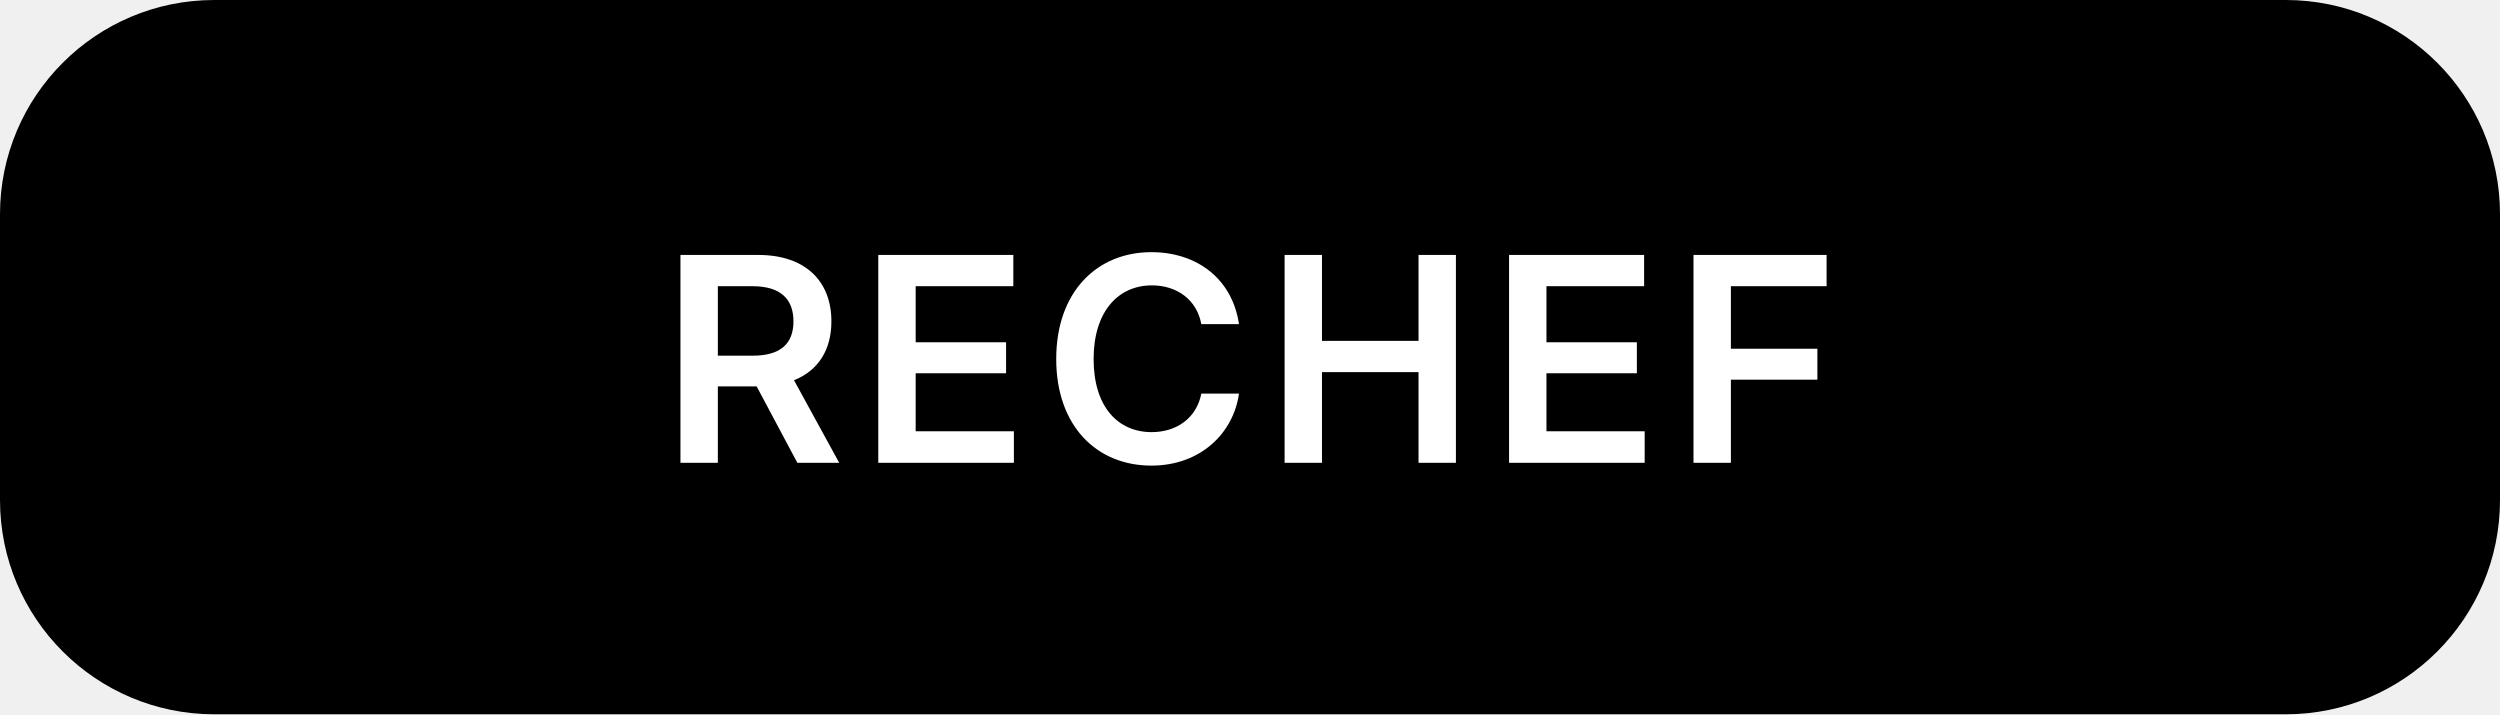
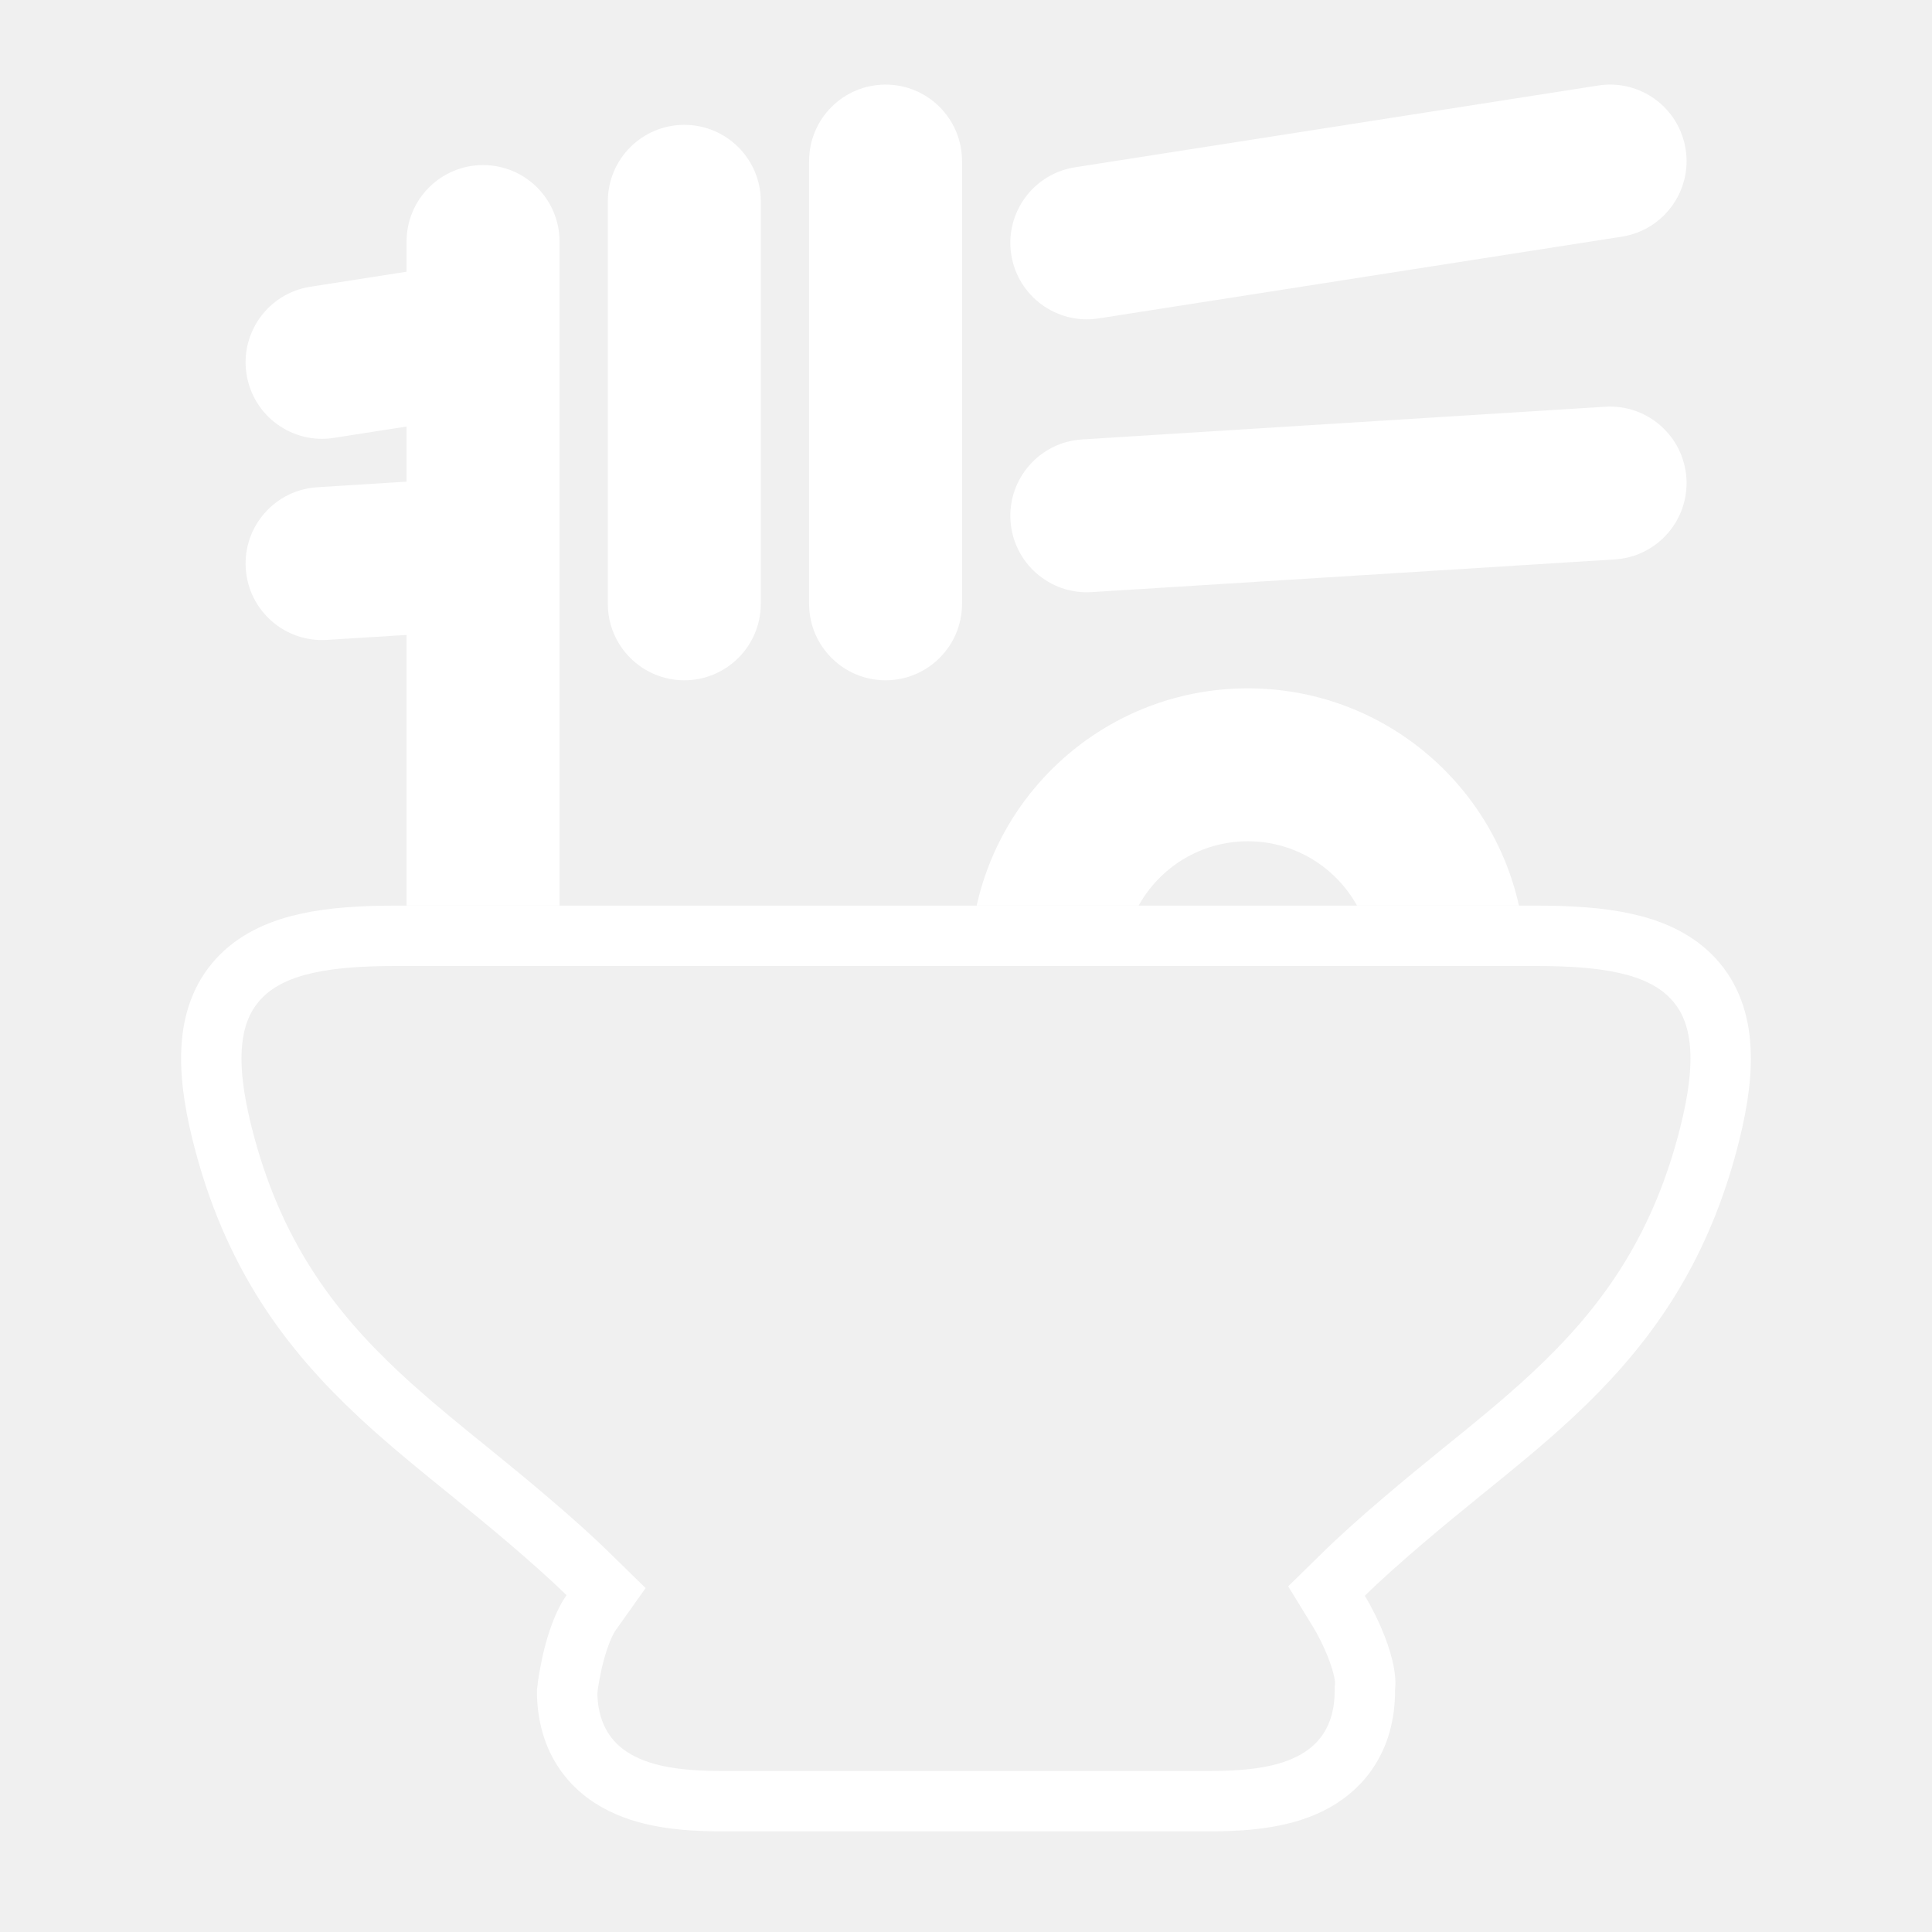
- <svg xmlns="http://www.w3.org/2000/svg" width="140" height="40" viewBox="0 0 140 40" fill="none">
-   <rect width="140" height="40" rx="12" fill="black" />
-   <text x="50%" y="50%" dominant-baseline="middle" text-anchor="middle" fill="white" font-family="system-ui, -apple-system, BlinkMacSystemFont, 'SF Pro Text', sans-serif" font-size="16" font-weight="600" letter-spacing="0.04em">
-     RECHEF
-   </text>
+ <svg xmlns="http://www.w3.org/2000/svg" width="70" height="70" viewBox="0 0 70 70" fill="none">
+   <path d="M61.074 5.408C60.837 3.896 59.42 2.862 57.908 3.098L38.95 6.061C37.438 6.297 36.404 7.714 36.64 9.226C36.876 10.738 38.294 11.772 39.806 11.536L58.764 8.574C60.276 8.337 61.31 6.92 61.074 5.408Z" fill="white" />
+   <path d="M20.24 11.789C20.004 10.277 18.587 9.242 17.075 9.479L11.242 10.39C9.73 10.626 8.695 12.043 8.932 13.556C9.168 15.068 10.585 16.102 12.097 15.865L17.93 14.954C19.442 14.718 20.477 13.3 20.24 11.789Z" fill="white" />
+   <path d="M61.102 17.33C61.006 15.803 59.69 14.642 58.163 14.737L39.205 15.922C37.678 16.017 36.517 17.333 36.612 18.86C36.708 20.388 38.023 21.548 39.551 21.453L58.509 20.268C60.036 20.173 61.197 18.857 61.102 17.33Z" fill="white" />
+   <path d="M20.268 19.882C20.173 18.355 18.857 17.194 17.33 17.289L11.496 17.654C9.969 17.749 8.808 19.065 8.904 20.592C8.999 22.119 10.315 23.28 11.842 23.185L17.675 22.82C19.203 22.725 20.364 21.409 20.268 19.882Z" fill="white" />
+   <path d="M14.324 33.906H55.674C56.872 33.906 57.948 33.974 58.86 34.174C59.773 34.373 60.611 34.723 61.245 35.351C62.566 36.658 62.549 38.66 61.957 41.045C60.933 45.17 59.015 47.857 56.72 50.099L56.256 50.541C55.205 51.522 54.068 52.441 52.932 53.359L52.93 53.361C51.703 54.356 49.901 55.843 48.684 57.037L48.062 57.647L48.517 58.389C48.695 58.679 48.969 59.2 49.18 59.762C49.403 60.357 49.492 60.838 49.459 61.117L49.452 61.182V61.247C49.453 62.107 49.245 62.856 48.824 63.471C48.459 64.005 47.975 64.375 47.461 64.631L47.239 64.733C46.101 65.223 44.722 65.261 43.707 65.261H26.292C25.34 65.261 24.069 65.228 22.976 64.82L22.76 64.733C22.165 64.478 21.592 64.081 21.174 63.471C20.76 62.866 20.554 62.134 20.548 61.292C20.583 60.967 20.668 60.438 20.815 59.886C20.977 59.281 21.188 58.754 21.418 58.43L21.959 57.668L21.291 57.015C20.082 55.83 18.287 54.35 17.068 53.361L17.067 53.36L16.216 52.67C15.368 51.978 14.531 51.277 13.742 50.541C11.243 48.208 9.133 45.445 8.041 41.045C7.449 38.66 7.433 36.658 8.754 35.351C9.388 34.723 10.226 34.373 11.139 34.174C12.051 33.974 13.126 33.906 14.324 33.906Z" stroke="white" stroke-width="2.188" />
+   <path fill-rule="evenodd" clip-rule="evenodd" d="M29.315 5.836C29.315 4.305 30.555 3.065 32.086 3.065C33.616 3.065 34.856 4.305 34.856 5.836V21.877C34.856 23.407 33.616 24.648 32.086 24.648C30.555 24.648 29.315 23.407 29.315 21.877V5.836ZM22.023 7.294C22.023 5.764 23.264 4.523 24.794 4.523C26.324 4.523 27.565 5.764 27.565 7.294V21.877C27.565 23.407 26.324 24.648 24.794 24.648C23.264 24.648 22.023 23.407 22.023 21.877V7.294ZM17.502 5.981C15.972 5.981 14.731 7.222 14.731 8.752V32.812H20.273V8.752C20.273 7.222 19.033 5.981 17.502 5.981ZM41.255 32.812H35.387C36.387 28.308 40.405 24.94 45.211 24.94C50.016 24.94 54.035 28.308 55.034 32.812H49.166C48.396 31.422 46.913 30.481 45.211 30.481C43.508 30.481 42.026 31.422 41.255 32.812Z" fill="white" />
</svg>
